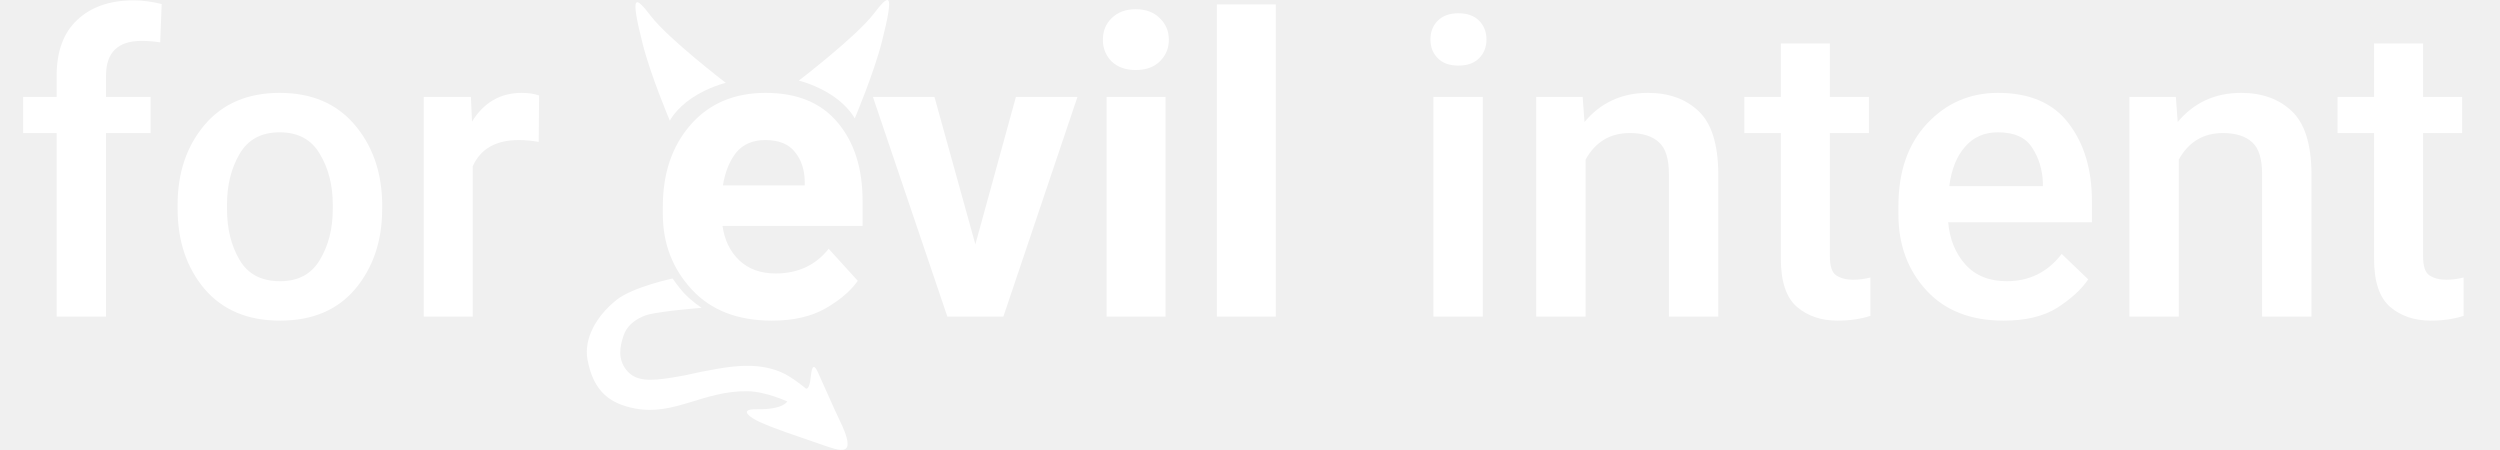
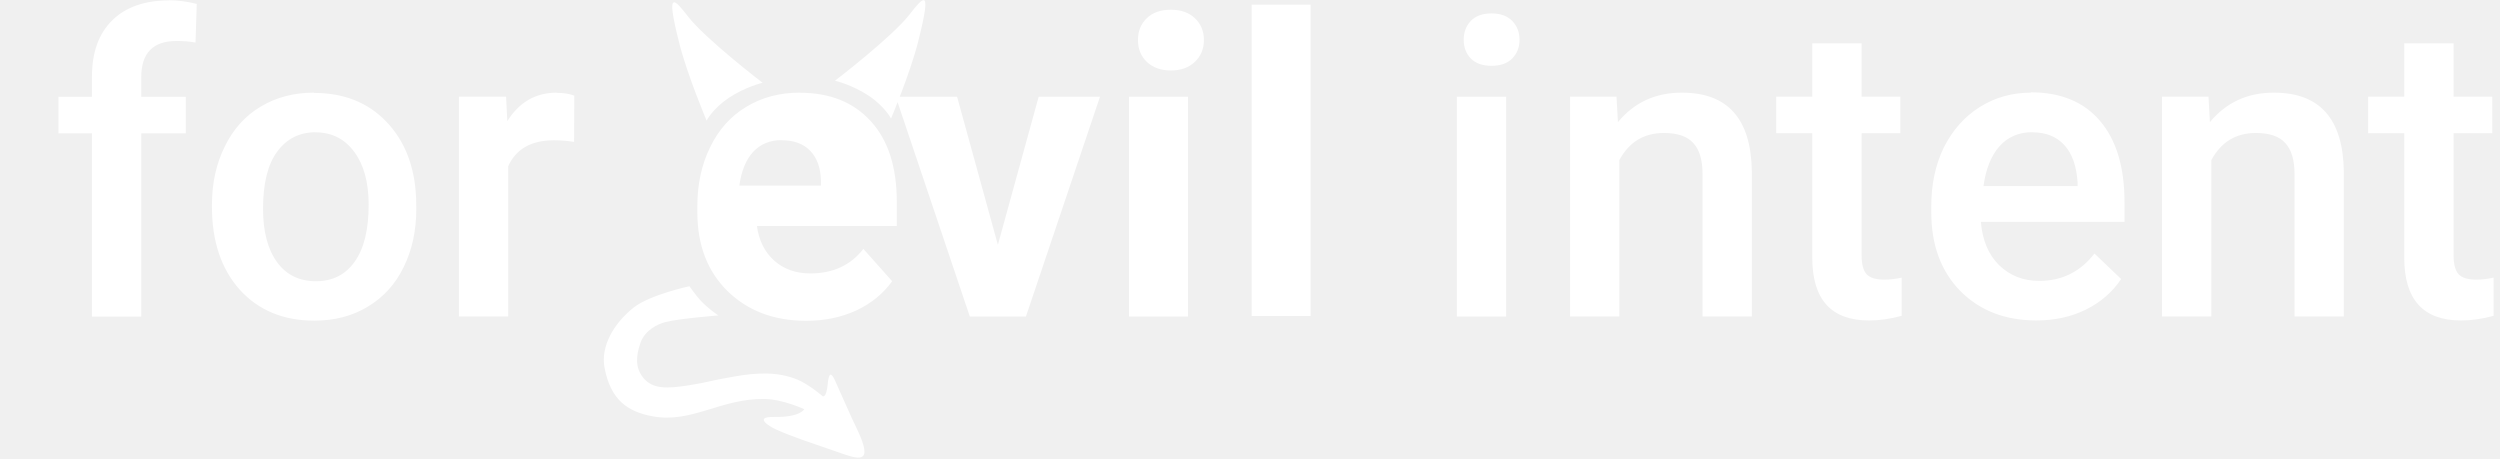
- <svg xmlns="http://www.w3.org/2000/svg" width="105.987mm" height="19.072mm" viewBox="0 0 105.987 19.072" version="1.1" id="svg844">
-   <defs id="defs838" />
-   <g id="layer1" transform="translate(-1.537615,-8.715001)">
-     <g id="g854" transform="translate(-102.6315)">
-       <text xml:space="preserve" style="font-size:17.639px;line-height:1.25;font-family:Roboto;-inkscape-font-specification:Roboto;fill:#ffffff;stroke-width:0.265" x="3.145" y="22.136" id="text1409">
-         <tspan id="tspan1407" x="3.145" y="22.136" style="font-style:normal;font-variant:normal;font-weight:bold;font-stretch:normal;font-size:17.639px;font-family:Roboto;-inkscape-font-specification:'Roboto Bold';fill:#ffffff;stroke-width:0.265">good<tspan style="font-style:normal;font-variant:normal;font-weight:500;font-stretch:normal;font-size:17.639px;font-family:Roboto;-inkscape-font-specification:'Roboto Medium';fill:#ffffff" id="tspan1413"> quality for </tspan>evil<tspan style="font-style:normal;font-variant:normal;font-weight:500;font-stretch:normal;font-size:17.639px;font-family:Roboto;-inkscape-font-specification:'Roboto Medium';fill:#ffffff" id="tspan1411"> intent</tspan>
-         </tspan>
-       </text>
-       <path id="path1415" style="fill:#ffcc00;stroke-width:1.072;stroke-linecap:round" d="m 5.639,10.566 a 1.962,4.718 76.453 0 0 -4.074,3.02 1.962,4.718 76.453 0 0 5.086,0.774 1.962,4.718 76.453 0 0 4.078,-3.021 1.962,4.718 76.453 0 0 -5.086,-0.773 1.962,4.718 76.453 0 0 -0.004,8.73e-4 z m 0.07,0.611 a 1.124,3.316 76.366 0 1 0.033,-0.008 1.124,3.316 76.366 0 1 3.509,0.297 1.124,3.316 76.366 0 1 -2.932,1.876 1.124,3.316 76.366 0 1 -3.51,-0.297 1.124,3.316 76.366 0 1 2.899,-1.868 z" />
-       <path style="fill:#ffffff;stroke:none;stroke-width:0.265px;stroke-linecap:butt;stroke-linejoin:miter;stroke-opacity:1" d="m 132.566,13.831 c 0,0 -0.808,-1.903 -1.151,-3.255 -0.569,-2.238 -0.287,-2.006 0.356,-1.17 0.738,0.959 3.167,2.822 3.167,2.822 0,0 -0.73,0.169 -1.437,0.643 -0.681,0.457 -0.935,0.96 -0.935,0.96 z" id="path1422" />
-       <path style="fill:#ffffff;stroke:none;stroke-width:0.265px;stroke-linecap:butt;stroke-linejoin:miter;stroke-opacity:1" d="m 140.406,13.736 c 0,0 0.808,-1.903 1.151,-3.255 0.569,-2.238 0.287,-2.006 -0.356,-1.17 -0.738,0.959 -3.167,2.822 -3.167,2.822 0,0 0.73,0.169 1.437,0.643 0.681,0.457 0.935,0.96 0.935,0.96 z" id="path1422-9" />
-       <path style="opacity:1;fill:#ffffff;fill-opacity:1;stroke:none;stroke-width:0.265px;stroke-linecap:butt;stroke-linejoin:miter;stroke-opacity:1" d="m 132.683,20.521 c 0,0 -1.684,0.36 -2.37,0.904 -0.873,0.692 -1.401,1.657 -1.236,2.54 0.255,1.366 0.967,1.867 2.015,2.068 1.668,0.32 2.907,-0.762 4.772,-0.732 0.775,0.013 1.681,0.434 1.681,0.434 0,0 -0.171,0.35 -1.277,0.329 -0.898,-0.017 -0.175,0.413 0.082,0.529 0.717,0.323 1.429,0.545 2.573,0.943 0.906,0.315 1.639,0.629 0.835,-1.021 -0.289,-0.594 -0.463,-1.031 -0.909,-2.007 -0.153,-0.334 -0.256,-0.347 -0.307,0.183 -0.057,0.588 -0.207,0.497 -0.207,0.497 0,0 -0.599,-0.51 -1.075,-0.705 -0.848,-0.348 -1.73,-0.296 -2.657,-0.136 -1.186,0.205 -1.035,0.232 -1.938,0.375 -0.923,0.147 -1.552,0.175 -1.946,-0.327 -0.347,-0.443 -0.294,-0.947 -0.105,-1.477 0.192,-0.54 0.739,-0.789 1.053,-0.871 0.571,-0.148 2.248,-0.282 2.248,-0.282 0,0 -0.413,-0.264 -0.759,-0.636 -0.196,-0.21 -0.472,-0.607 -0.472,-0.607 z" id="path1443" />
+ <svg xmlns="http://www.w3.org/2000/svg" width="400" height="73.3" version="1.1" viewBox="0 0 106 19.4">
+   <g transform="translate(99.7 -8.72)">
+     <g transform="translate(-.13 -.344)">
+       <path d="m-60.4 9.06c-0.102-0.022-0.315 0.228-0.596 0.594-0.738 0.959-3.17 2.82-3.17 2.82s0.73 0.17 1.44 0.643c0.681 0.457 0.935 0.961 0.935 0.961s0.807-1.9 1.15-3.26c0.32-1.26 0.371-1.74 0.24-1.76zm-32 0.009c-1.03 0-1.84 0.282-2.41 0.844-0.574 0.563-0.861 1.36-0.861 2.39v0.853h-1.42v1.55h1.42v7.77h2.09v-7.77h1.89v-1.55h-1.89v-0.827c0-1.03 0.5-1.54 1.5-1.54 0.304 0 0.571 0.023 0.801 0.069l0.052-1.64c-0.413-0.103-0.804-0.155-1.17-0.155zm21.4 0.086c-0.131 0.028-0.081 0.506 0.24 1.76 0.344 1.35 1.15 3.25 1.15 3.25s0.254-0.503 0.935-0.96c0.707-0.474 1.44-0.643 1.44-0.643s-2.43-1.86-3.17-2.82c-0.281-0.365-0.494-0.616-0.596-0.594zm-91.5 0.095v4.75c-0.591-0.678-1.34-1.02-2.25-1.02-1.13 0-2.02 0.431-2.68 1.29-0.649 0.861-0.973 2.02-0.973 3.47 0 1.54 0.33 2.74 0.991 3.61 0.666 0.861 1.55 1.29 2.64 1.29 0.976 0 1.77-0.388 2.39-1.16l0.12 0.99h2.25v-13.2zm38.4 0v13.2h2.09v-13.2zm77.6 0v13.2h2.5v-13.2zm-3.43 0.215c-0.431 0-0.772 0.121-1.02 0.362-0.247 0.241-0.371 0.548-0.371 0.921 0 0.379 0.127 0.689 0.379 0.93 0.258 0.241 0.597 0.362 1.02 0.362 0.419 0 0.755-0.121 1.01-0.362 0.258-0.241 0.388-0.551 0.388-0.93 0-0.373-0.126-0.68-0.379-0.921s-0.592-0.362-1.02-0.362zm-68.7 0.155c-0.379 0-0.672 0.106-0.878 0.319-0.201 0.212-0.301 0.479-0.301 0.801 0 0.316 0.1 0.58 0.301 0.792 0.207 0.207 0.5 0.31 0.878 0.31s0.672-0.103 0.878-0.31c0.207-0.212 0.31-0.476 0.31-0.792 0-0.322-0.103-0.589-0.31-0.801-0.207-0.212-0.5-0.319-0.878-0.319zm82.3 0c-0.379 0-0.672 0.106-0.878 0.319-0.201 0.212-0.301 0.479-0.301 0.801 0 0.316 0.1 0.58 0.301 0.792 0.207 0.207 0.5 0.31 0.878 0.31 0.379 0 0.672-0.103 0.878-0.31 0.207-0.212 0.31-0.476 0.31-0.792 0-0.322-0.103-0.589-0.31-0.801-0.207-0.212-0.5-0.319-0.878-0.319zm-78.5 1.27v2.26h-1.53v1.55h1.53v5.28c0 1.77 0.804 2.66 2.41 2.66 0.442 0 0.902-0.066 1.38-0.198v-1.62c-0.247 0.057-0.491 0.086-0.732 0.086-0.362 0-0.615-0.077-0.758-0.233-0.138-0.161-0.207-0.419-0.207-0.775v-5.2h1.65v-1.55h-1.65v-2.26zm92.1 0v2.26h-1.53v1.55h1.53v5.28c0 1.77 0.804 2.66 2.41 2.66 0.442 0 0.902-0.066 1.38-0.198v-1.62c-0.247 0.057-0.491 0.086-0.732 0.086-0.362 0-0.614-0.077-0.758-0.233-0.138-0.161-0.207-0.419-0.207-0.775v-5.2h1.64v-1.55h-1.64v-2.26zm25.1 0v2.26h-1.53v1.55h1.53v5.28c0 1.77 0.804 2.66 2.41 2.66 0.442 0 0.901-0.066 1.38-0.198v-1.62c-0.247 0.057-0.491 0.086-0.732 0.086-0.362 0-0.614-0.077-0.758-0.233-0.138-0.161-0.207-0.419-0.207-0.775v-5.2h1.64v-1.55h-1.64v-2.26zm-197 2.09c-1.15 0-2.07 0.436-2.76 1.31-0.678 0.873-1.02 2.02-1.02 3.45v0.103c0 1.45 0.344 2.61 1.03 3.49 0.695 0.873 1.6 1.31 2.72 1.31 0.936 0 1.69-0.325 2.27-0.974v0.5c0 0.649-0.184 1.15-0.551 1.5-0.367 0.356-0.881 0.534-1.54 0.534-0.884 0-1.64-0.347-2.26-1.04l-1.1 1.52c0.333 0.431 0.824 0.781 1.47 1.05 0.649 0.276 1.31 0.413 2 0.413 0.901 0 1.69-0.158 2.36-0.473 0.672-0.316 1.19-0.775 1.56-1.38 0.373-0.603 0.56-1.31 0.56-2.13v-9.01h-2.26l-0.103 0.878c-0.568-0.701-1.36-1.05-2.39-1.05zm10.7 0c-0.884 0-1.66 0.198-2.33 0.594-0.666 0.396-1.18 0.956-1.53 1.68-0.356 0.723-0.534 1.55-0.534 2.47v0.112c0 1.48 0.399 2.65 1.2 3.51 0.804 0.861 1.88 1.29 3.22 1.29s2.41-0.431 3.21-1.29c0.798-0.867 1.2-2.02 1.2-3.45l-0.017-0.637c-0.092-1.32-0.537-2.37-1.33-3.14-0.792-0.769-1.82-1.15-3.07-1.15zm9.97 0c-0.884 0-1.66 0.198-2.33 0.594-0.666 0.396-1.18 0.956-1.53 1.68-0.356 0.723-0.534 1.55-0.534 2.47v0.112c0 1.48 0.399 2.65 1.2 3.51 0.804 0.861 1.88 1.29 3.22 1.29s2.41-0.431 3.21-1.29c0.798-0.867 1.2-2.02 1.2-3.45l-0.017-0.637c-0.092-1.32-0.537-2.37-1.33-3.14-0.792-0.769-1.82-1.15-3.07-1.15zm23.7 0c-1.14 0-2.04 0.428-2.7 1.28-0.666 0.856-0.999 2.01-0.999 3.47 0 1.53 0.336 2.74 1.01 3.61 0.672 0.867 1.56 1.3 2.68 1.3 0.976 0 1.77-0.322 2.38-0.965v4.38h2.09v-12.9h-1.86l-0.12 0.921c-0.609-0.729-1.43-1.09-2.47-1.09zm20.2 0c-0.718 0-1.37 0.126-1.95 0.379-0.58 0.253-1.04 0.603-1.38 1.05-0.339 0.442-0.508 0.919-0.508 1.43h2.09c0-0.367 0.152-0.669 0.456-0.904 0.304-0.241 0.695-0.362 1.17-0.362 0.551 0 0.962 0.146 1.23 0.439 0.27 0.287 0.405 0.672 0.405 1.15v0.612h-1.28c-1.37 0-2.43 0.267-3.17 0.801-0.735 0.528-1.1 1.29-1.1 2.28 0 0.787 0.296 1.45 0.887 1.98 0.591 0.534 1.35 0.801 2.29 0.801 0.965 0 1.78-0.348 2.45-1.04 0.069 0.402 0.149 0.692 0.241 0.87h2.14v-0.146c-0.235-0.5-0.353-1.17-0.353-2.01v-4.2c-0.017-0.993-0.35-1.76-0.999-2.31-0.649-0.551-1.52-0.827-2.61-0.827zm43.8 0c-0.85 0-1.6 0.198-2.26 0.594-0.655 0.39-1.16 0.953-1.52 1.69-0.362 0.729-0.543 1.55-0.543 2.46v0.103c0 1.46 0.394 2.63 1.18 3.51 0.792 0.873 1.85 1.31 3.16 1.31 0.861 0 1.62-0.198 2.27-0.594 0.66-0.396 1.17-0.956 1.52-1.68 0.356-0.723 0.534-1.54 0.534-2.46l-0.009-0.491c-0.063-1.34-0.488-2.41-1.27-3.22-0.781-0.81-1.8-1.21-3.06-1.21zm10.3 0c-0.896 0-1.6 0.405-2.1 1.21l-0.052-1.04h-2v9.32h2.09v-6.37c0.333-0.735 0.979-1.1 1.94-1.1 0.293 0 0.577 0.023 0.853 0.069l0.009-1.96c-0.195-0.08-0.442-0.12-0.741-0.12zm10.3 0c-0.85 0-1.61 0.201-2.27 0.603-0.66 0.396-1.17 0.965-1.53 1.71-0.362 0.735-0.543 1.57-0.543 2.51v0.241c0 1.4 0.428 2.51 1.28 3.35 0.861 0.838 1.97 1.26 3.34 1.26 0.775 0 1.48-0.146 2.12-0.439 0.637-0.299 1.14-0.712 1.52-1.24l-1.22-1.37c-0.54 0.695-1.29 1.04-2.25 1.04-0.62 0-1.13-0.183-1.54-0.551-0.402-0.367-0.643-0.856-0.723-1.46h5.93v-1.02c0-1.48-0.367-2.62-1.1-3.42-0.729-0.804-1.73-1.21-3.01-1.21zm37.4 0c-1.12 0-2.02 0.416-2.71 1.25l-0.06-1.08h-1.97v9.32h2.09v-6.63c0.413-0.764 1.04-1.15 1.89-1.15 0.58 0 0.996 0.144 1.25 0.431 0.258 0.281 0.388 0.718 0.388 1.31v6.04h2.09v-6.16c-0.034-2.22-1.02-3.33-2.96-3.33zm14.8 0c-0.798 0-1.52 0.204-2.17 0.611-0.649 0.408-1.15 0.979-1.52 1.71-0.356 0.729-0.534 1.56-0.534 2.49v0.258c0 1.39 0.41 2.5 1.23 3.34 0.827 0.833 1.9 1.25 3.23 1.25 0.775 0 1.47-0.153 2.09-0.457 0.626-0.31 1.13-0.743 1.5-1.3l-1.13-1.08c-0.603 0.775-1.38 1.16-2.34 1.16-0.683 0-1.25-0.224-1.71-0.672-0.448-0.448-0.704-1.06-0.767-1.83h6.09v-0.844c0-1.48-0.348-2.63-1.04-3.44-0.689-0.81-1.67-1.21-2.94-1.21zm10.3 0c-1.12 0-2.02 0.416-2.71 1.25l-0.06-1.08h-1.97v9.32h2.09v-6.63c0.413-0.764 1.04-1.15 1.89-1.15 0.58 0 0.996 0.144 1.25 0.431 0.258 0.281 0.388 0.718 0.388 1.31v6.04h2.09v-6.16c-0.035-2.22-1.02-3.33-2.96-3.33zm-141 0.172v6.04c0 1.12 0.258 1.98 0.775 2.57 0.522 0.591 1.29 0.887 2.3 0.887 1.13 0 2-0.362 2.62-1.09l0.052 0.913h1.97v-9.32h-2.09v6.69c-0.356 0.729-1.04 1.09-2.06 1.09-0.982 0-1.47-0.592-1.47-1.77v-6.01zm24 0v9.32h2.09v-9.32zm9.27 0 3.27 9.28-0.302 0.801c-0.155 0.454-0.367 0.775-0.637 0.965-0.264 0.195-0.66 0.292-1.19 0.292l-0.396-0.026v1.62c0.367 0.103 0.703 0.155 1.01 0.155 1.36 0 2.33-0.784 2.89-2.35l3.7-10.7h-2.23l-1.89 6.32-1.97-6.32zm49.3 0 3.14 9.32h2.38l3.14-9.32h-2.6l-1.73 6.28-1.73-6.28zm9.89 0v9.32h2.5v-9.32zm13.9 0v9.32h2.09v-9.32zm-112 1.51c0.815 0 1.42 0.338 1.83 1.02v4.24c-0.402 0.706-1.02 1.06-1.84 1.06-0.666 0-1.19-0.27-1.57-0.809-0.373-0.545-0.56-1.29-0.56-2.25 0-1.1 0.189-1.92 0.568-2.45 0.385-0.534 0.91-0.801 1.58-0.801zm63.6 0c0.695 0 1.24 0.276 1.65 0.827 0.408 0.551 0.611 1.3 0.611 2.24 0 1.06-0.198 1.87-0.594 2.42-0.39 0.551-0.939 0.827-1.64 0.827-0.706 0-1.26-0.27-1.65-0.809-0.396-0.545-0.594-1.3-0.594-2.26 0-1.08 0.201-1.89 0.603-2.43 0.402-0.545 0.945-0.818 1.63-0.818zm72.8 0c0.58 0 1.03 0.181 1.36 0.543 0.327 0.356 0.514 0.884 0.56 1.58v0.155h-3.99c0.098-0.718 0.322-1.28 0.672-1.68 0.356-0.402 0.821-0.603 1.4-0.603zm-171 0.336c0.614 0 1.09 0.238 1.43 0.715s0.508 1.15 0.508 2.02c0 1.02-0.17 1.76-0.508 2.22-0.339 0.459-0.809 0.689-1.41 0.689-0.62 0-1.1-0.233-1.43-0.698-0.333-0.471-0.499-1.15-0.499-2.03 0-0.993 0.166-1.73 0.499-2.2 0.333-0.477 0.804-0.715 1.41-0.715zm9.97 0c0.614 0 1.09 0.238 1.43 0.715s0.508 1.15 0.508 2.02c0 1.02-0.17 1.76-0.508 2.22-0.339 0.459-0.809 0.689-1.41 0.689-0.62 0-1.1-0.233-1.43-0.698-0.333-0.471-0.499-1.15-0.499-2.03 0-0.993 0.166-1.73 0.499-2.2 0.333-0.477 0.804-0.715 1.41-0.715zm108 0c0.528 0 0.936 0.152 1.22 0.456 0.287 0.299 0.437 0.724 0.448 1.27v0.198h-3.46c0.086-0.62 0.281-1.1 0.585-1.43 0.31-0.333 0.712-0.499 1.21-0.499zm-128 0.008c0.741 0 1.28 0.284 1.61 0.853v3.92c-0.327 0.568-0.87 0.853-1.63 0.853-0.591 0-1.06-0.239-1.4-0.715-0.339-0.482-0.508-1.15-0.508-1.99 0-0.97 0.17-1.7 0.508-2.19 0.345-0.488 0.815-0.732 1.41-0.732zm29.9 0c0.764 0 1.3 0.325 1.61 0.974v3.68c-0.316 0.649-0.858 0.974-1.63 0.974-0.58 0-1.02-0.233-1.33-0.698-0.304-0.465-0.456-1.13-0.456-2.01 0-1.95 0.6-2.92 1.8-2.92zm34.5 3.09h1.13v1.76c-0.184 0.339-0.459 0.608-0.827 0.809-0.362 0.201-0.749 0.302-1.16 0.302-0.448 0-0.807-0.118-1.08-0.353-0.264-0.241-0.396-0.562-0.396-0.964 0-0.494 0.196-0.876 0.586-1.15s0.973-0.405 1.75-0.405zm59.7 3.09c-0.002 3.17e-4 -1.68 0.36-2.37 0.904-0.873 0.692-1.4 1.66-1.24 2.54 0.255 1.37 0.967 1.87 2.02 2.07 1.67 0.32 2.91-0.762 4.77-0.732 0.775 0.013 1.68 0.434 1.68 0.434s-0.171 0.35-1.28 0.329c-0.898-0.017-0.175 0.413 0.082 0.529 0.717 0.323 1.43 0.545 2.57 0.943 0.906 0.315 1.64 0.629 0.836-1.02-0.289-0.594-0.463-1.03-0.909-2.01-0.153-0.334-0.256-0.347-0.307 0.183-0.057 0.588-0.207 0.497-0.207 0.497s-0.599-0.51-1.07-0.705c-0.848-0.348-1.73-0.297-2.66-0.136-1.19 0.205-1.04 0.232-1.94 0.375-0.923 0.147-1.55 0.174-1.95-0.328-0.347-0.443-0.294-0.946-0.105-1.48 0.192-0.54 0.739-0.789 1.05-0.871 0.571-0.148 2.25-0.282 2.25-0.282s-0.413-0.264-0.759-0.636c-0.196-0.21-0.473-0.607-0.473-0.607z" fill="#fff" stroke-width=".265" />
+       <path d="m-197 10.9a1.96 4.72 76.5 0 0-4.07 3.02 1.96 4.72 76.5 0 0 5.09 0.774 1.96 4.72 76.5 0 0 4.08-3.02 1.96 4.72 76.5 0 0-5.09-0.773 1.96 4.72 76.5 0 0-4e-3 8.73e-4zm0.07 0.611a1.12 3.32 76.4 0 1 0.033-0.008 1.12 3.32 76.4 0 1 3.51 0.297 1.12 3.32 76.4 0 1-2.93 1.88 1.12 3.32 76.4 0 1-3.51-0.297 1.12 3.32 76.4 0 1 2.9-1.87z" fill="#fc0" stroke-linecap="round" stroke-width="1.07" />
    </g>
  </g>
</svg>
